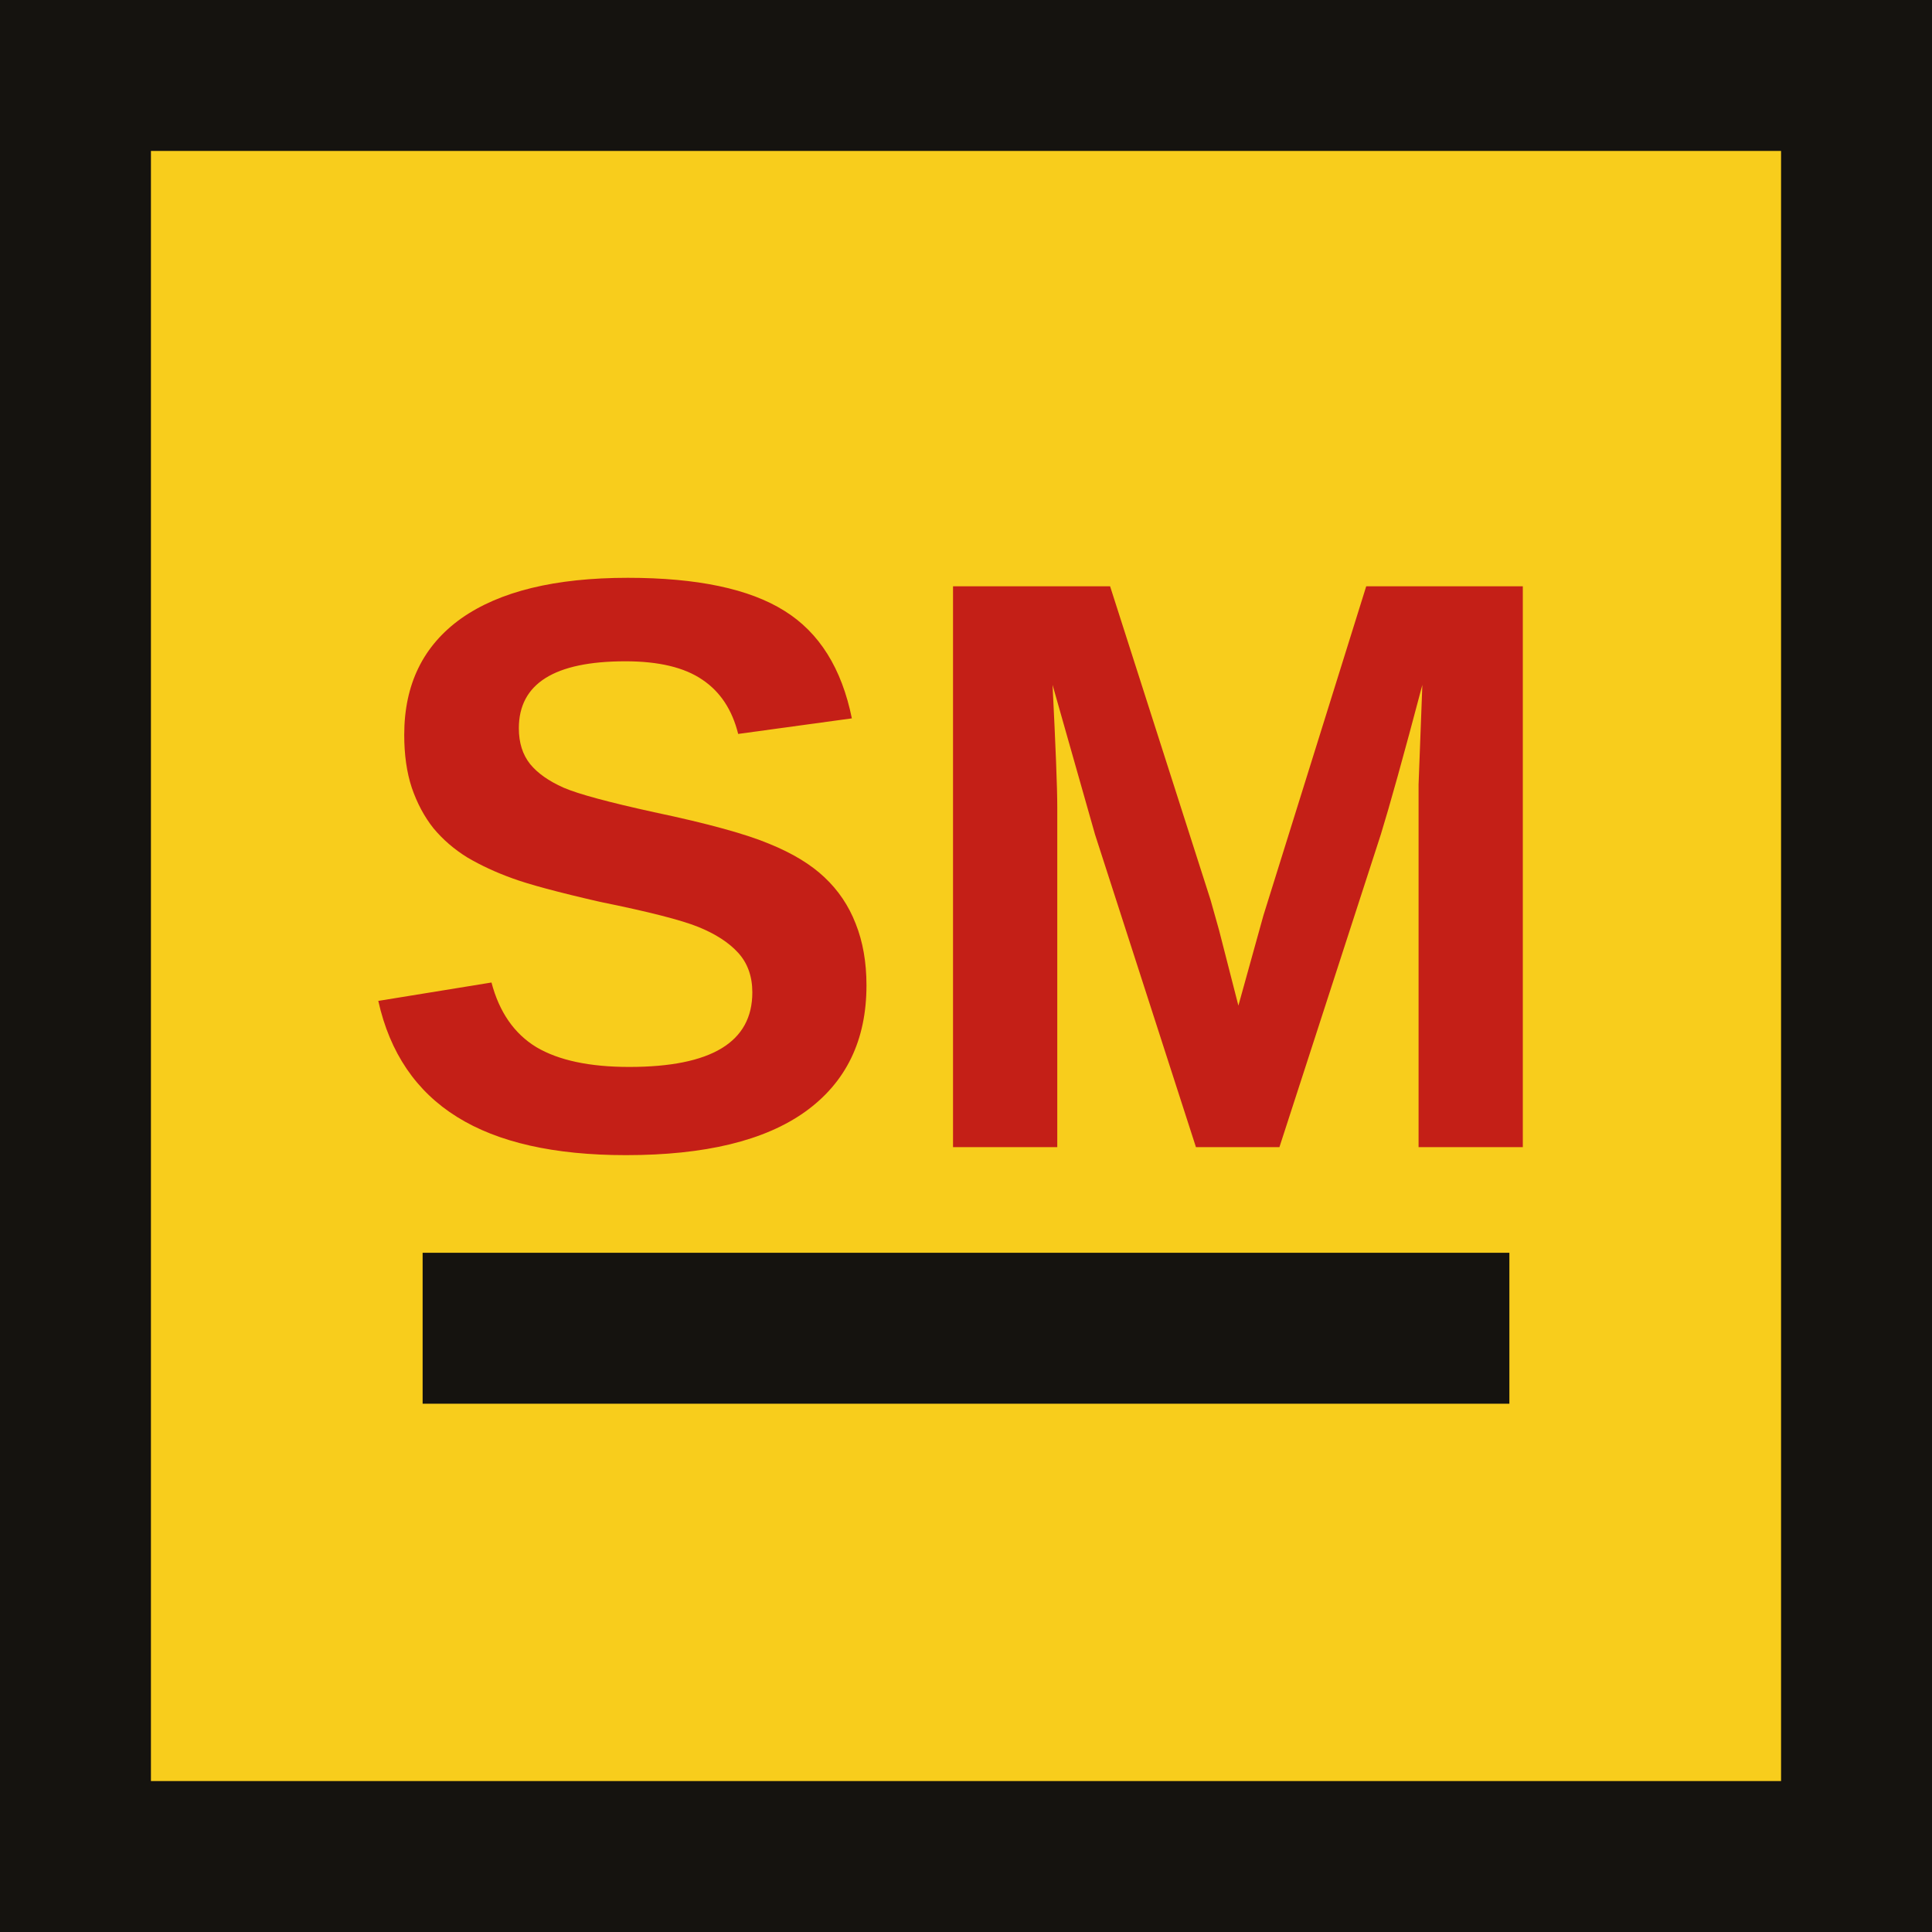
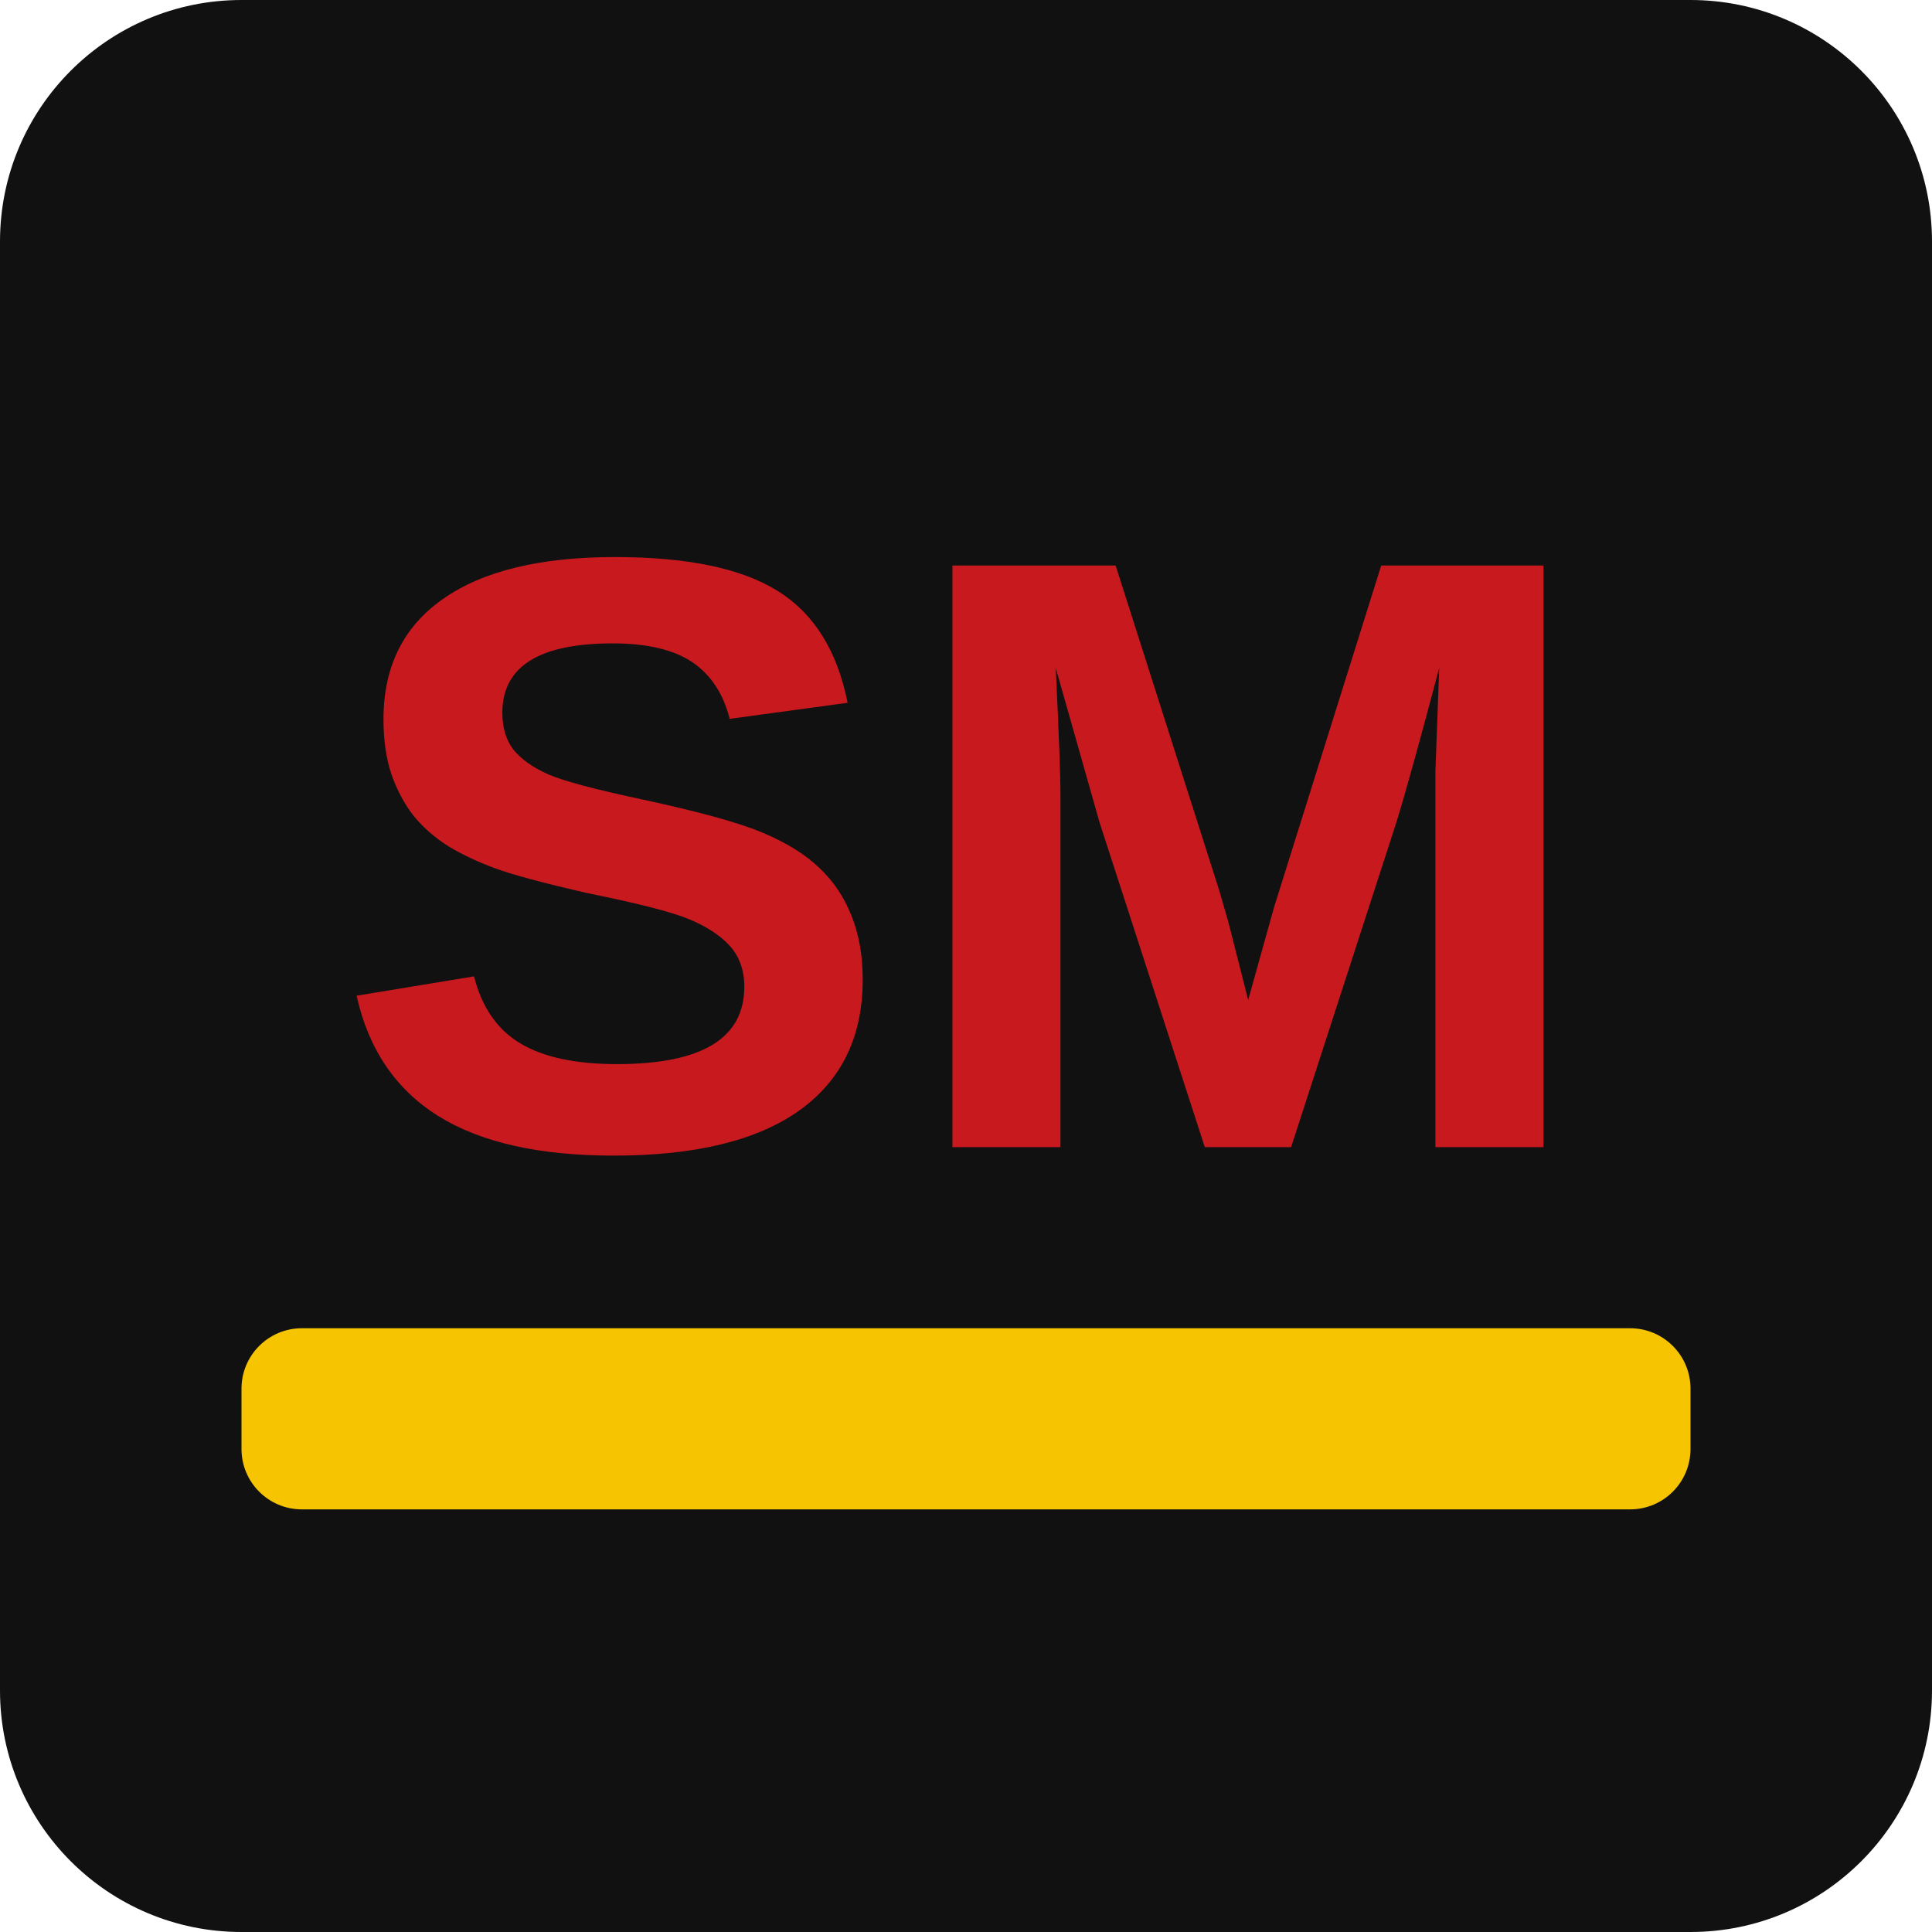
<svg xmlns="http://www.w3.org/2000/svg" viewBox="0 0 64 64">
-   <rect width="64" height="64" fill="#15130f" />
-   <rect x="5" y="5" width="54" height="54" fill="#f8cd1c" />
-   <path d="M14 44h36" stroke="#15130f" stroke-width="5" />
-   <text x="32" y="38" text-anchor="middle" font-family="Arial Narrow, Arial, sans-serif" font-weight="700" font-size="27" fill="#c41f17">SM</text>
+   <rect width="64" height="64" rx="8" fill="#111111" />
+   <rect x="8" y="44" width="48" height="6" rx="2" fill="#f6c400" />
+   <text x="32" y="38" text-anchor="middle" font-family="Arial Narrow, Arial, sans-serif" font-weight="700" font-size="28" fill="#c8191f">SM</text>
</svg>
